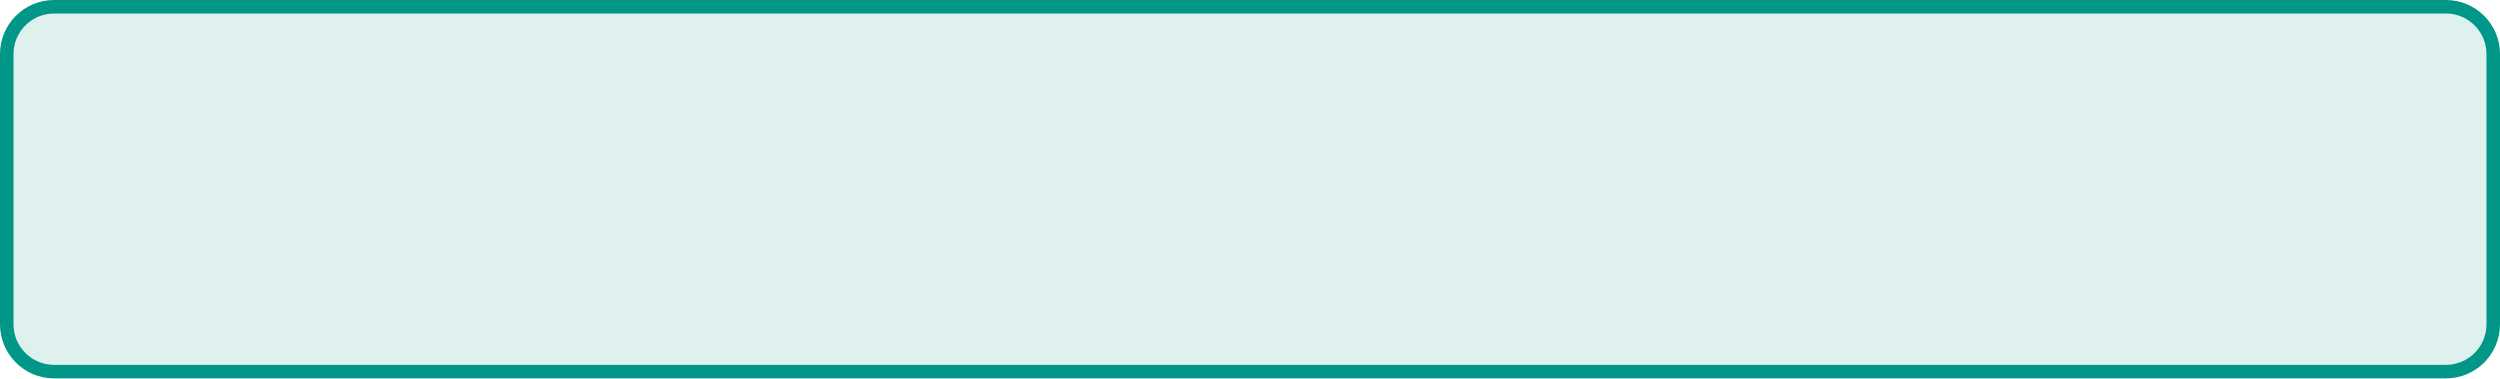
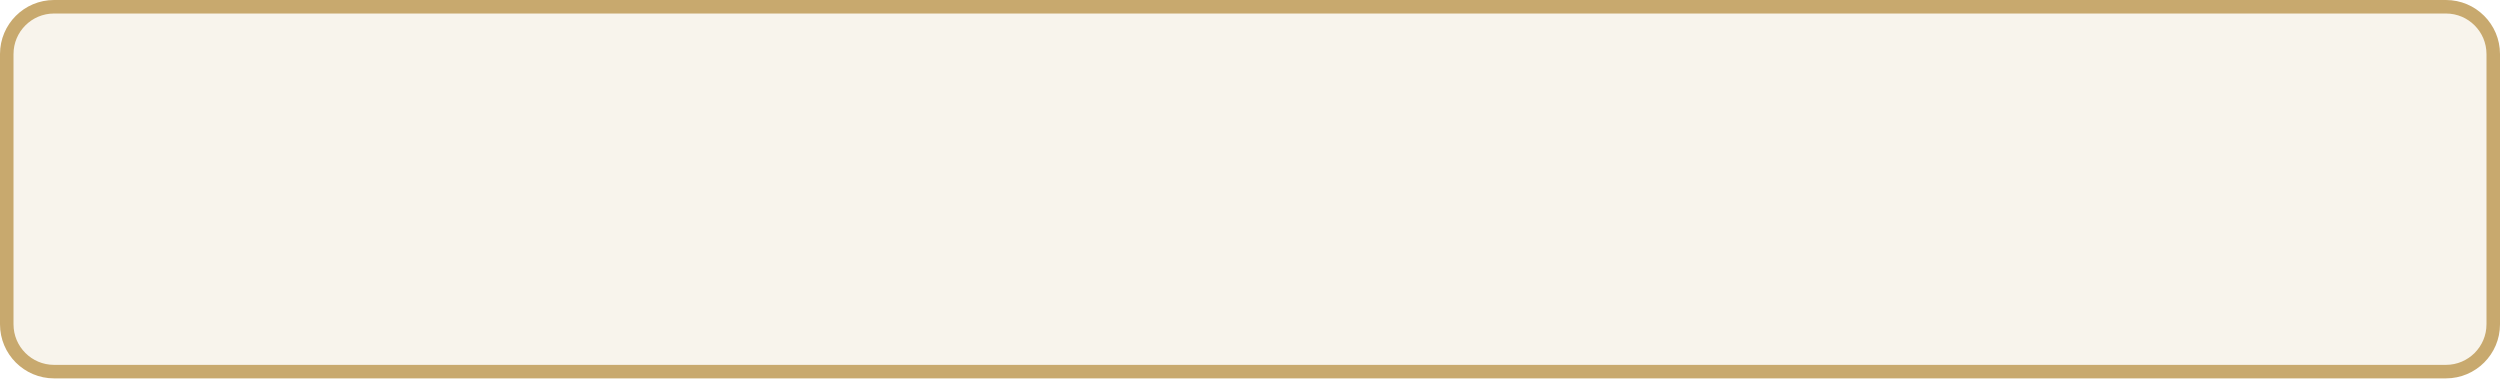
<svg xmlns="http://www.w3.org/2000/svg" width="185" height="28" viewBox="0 0 185 28" fill="none">
-   <rect x="0.5" y="0.5" width="184" height="27" rx="3.5" fill="#009688" fill-opacity="0.13" />
-   <rect x="0.5" y="0.5" width="184" height="27" rx="3.5" stroke="#009688" />
+   <rect x="0.5" y="0.5" width="184" height="27" rx="3.5" fill="#C8A96E" fill-opacity="0.13" />
+   <rect x="0.5" y="0.5" width="184" height="27" rx="3.5" stroke="#C8A96E" />
</svg>
